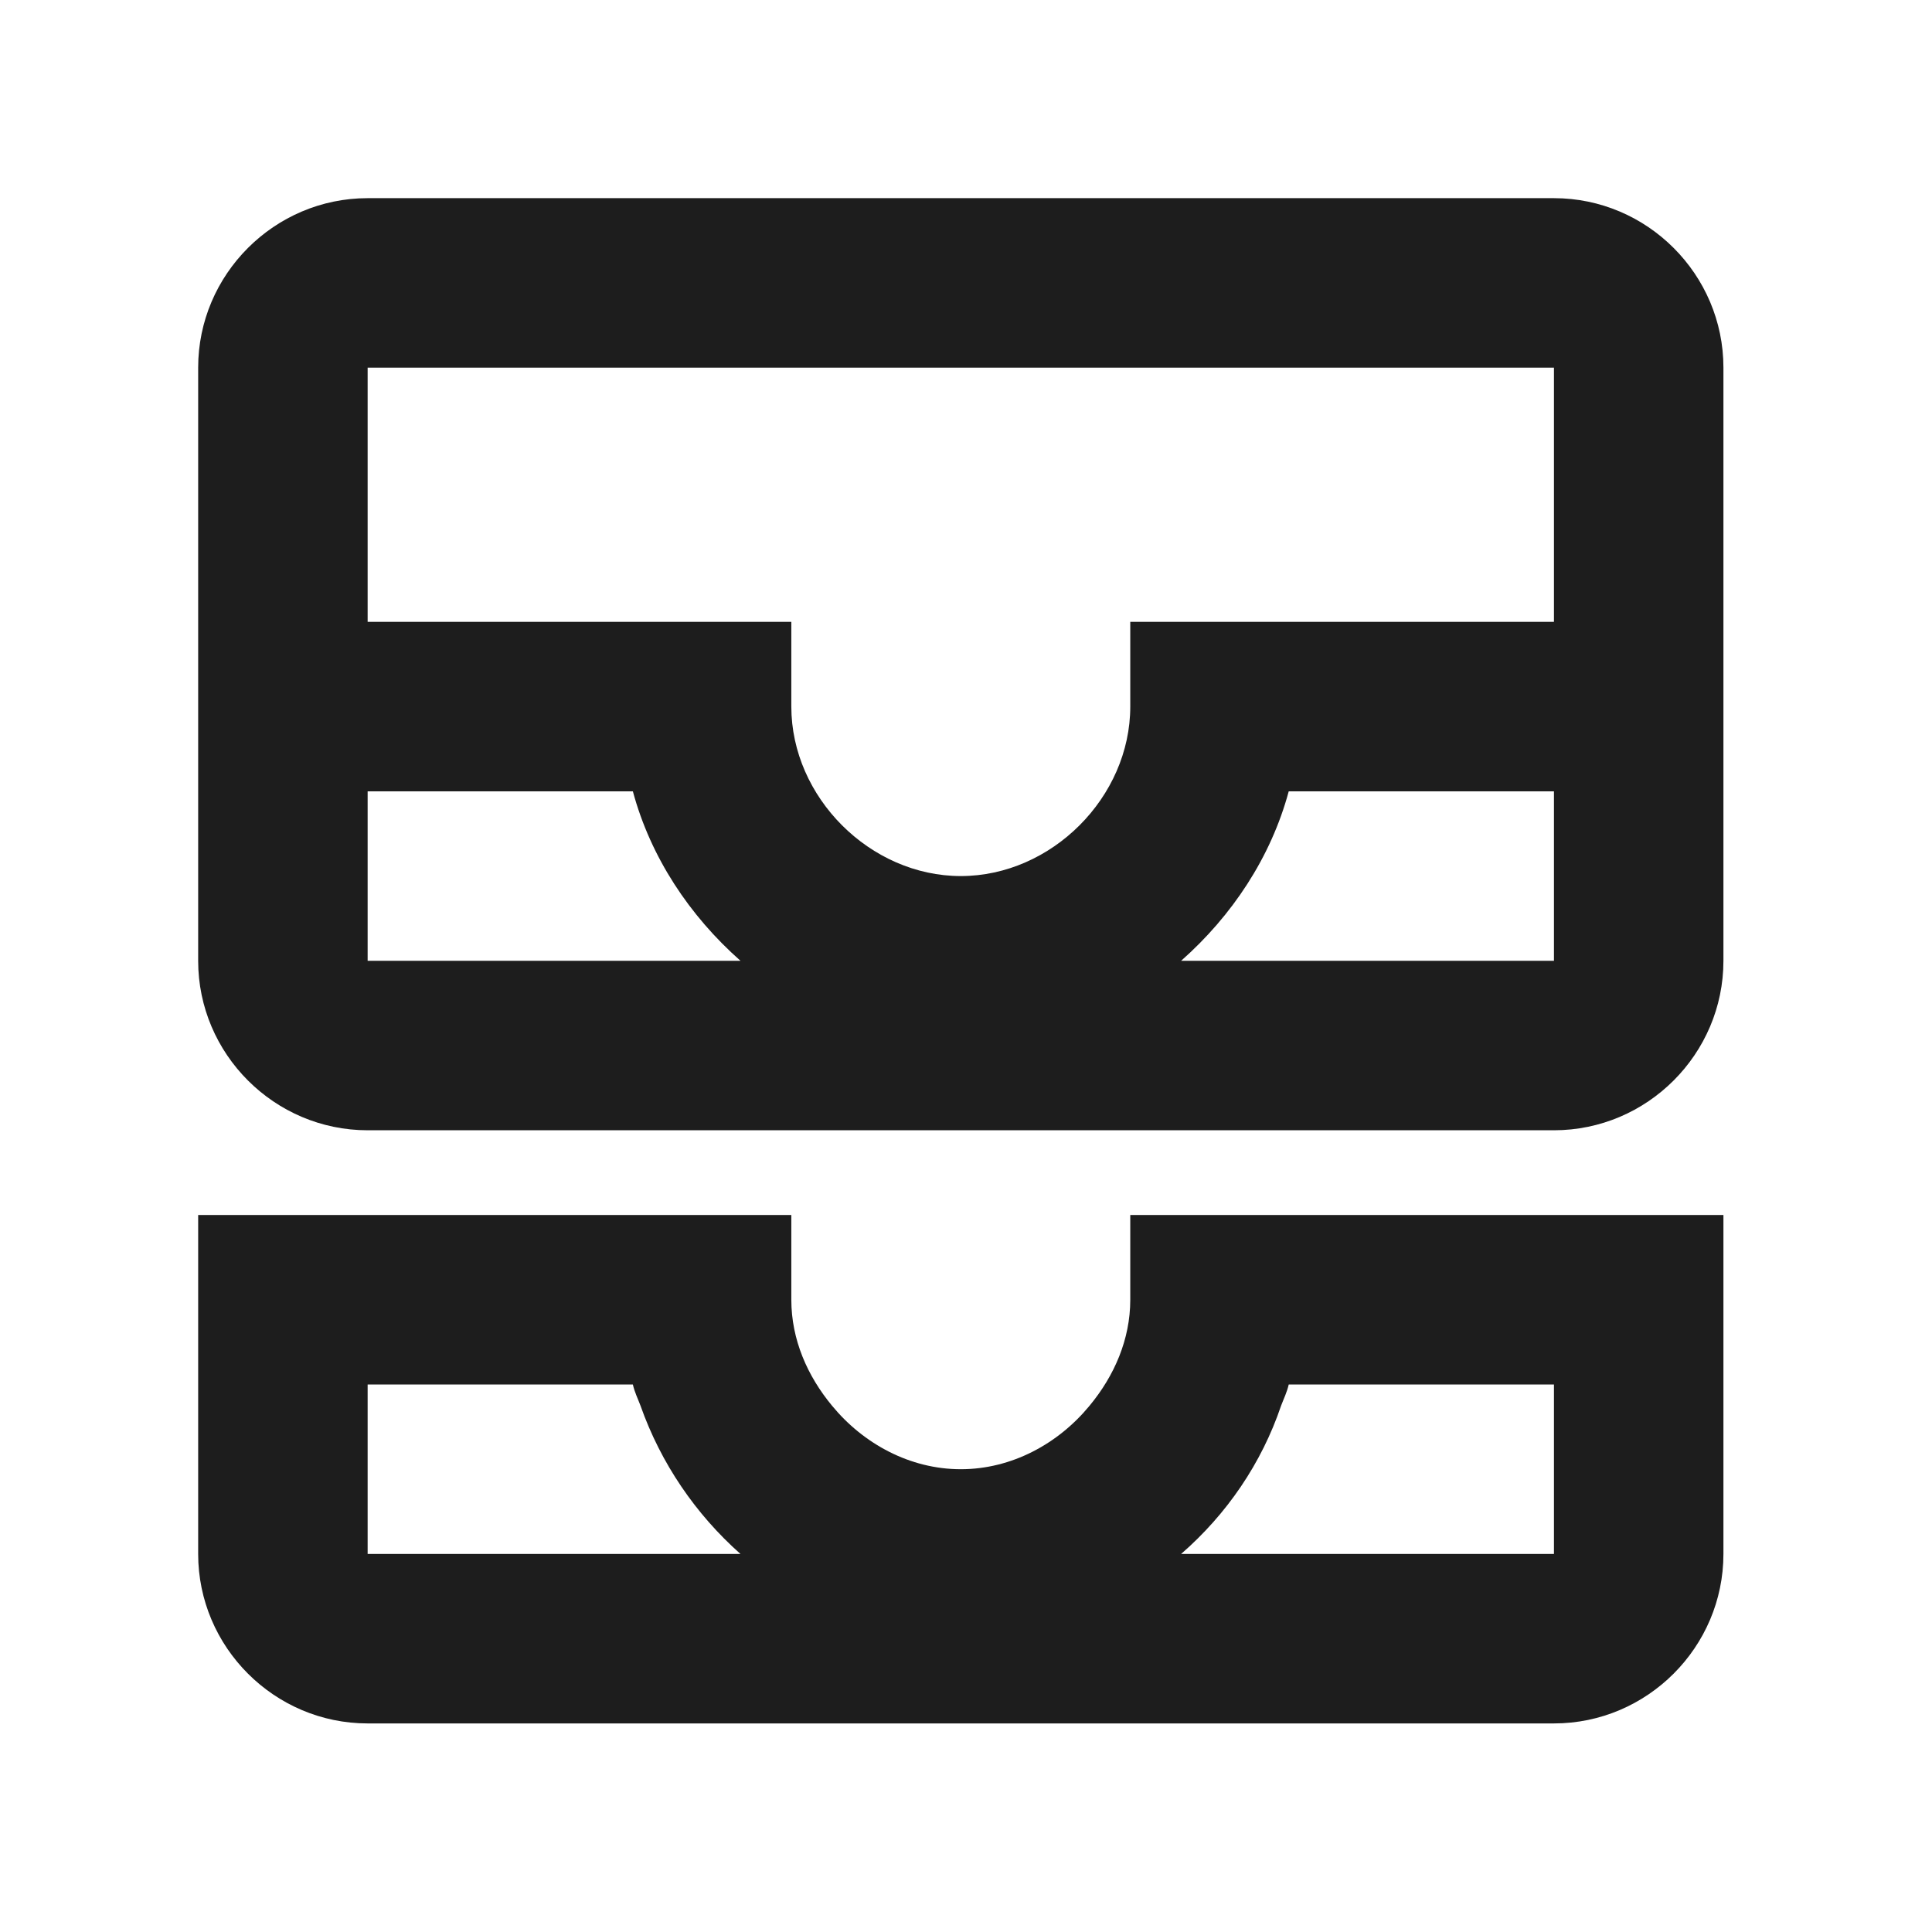
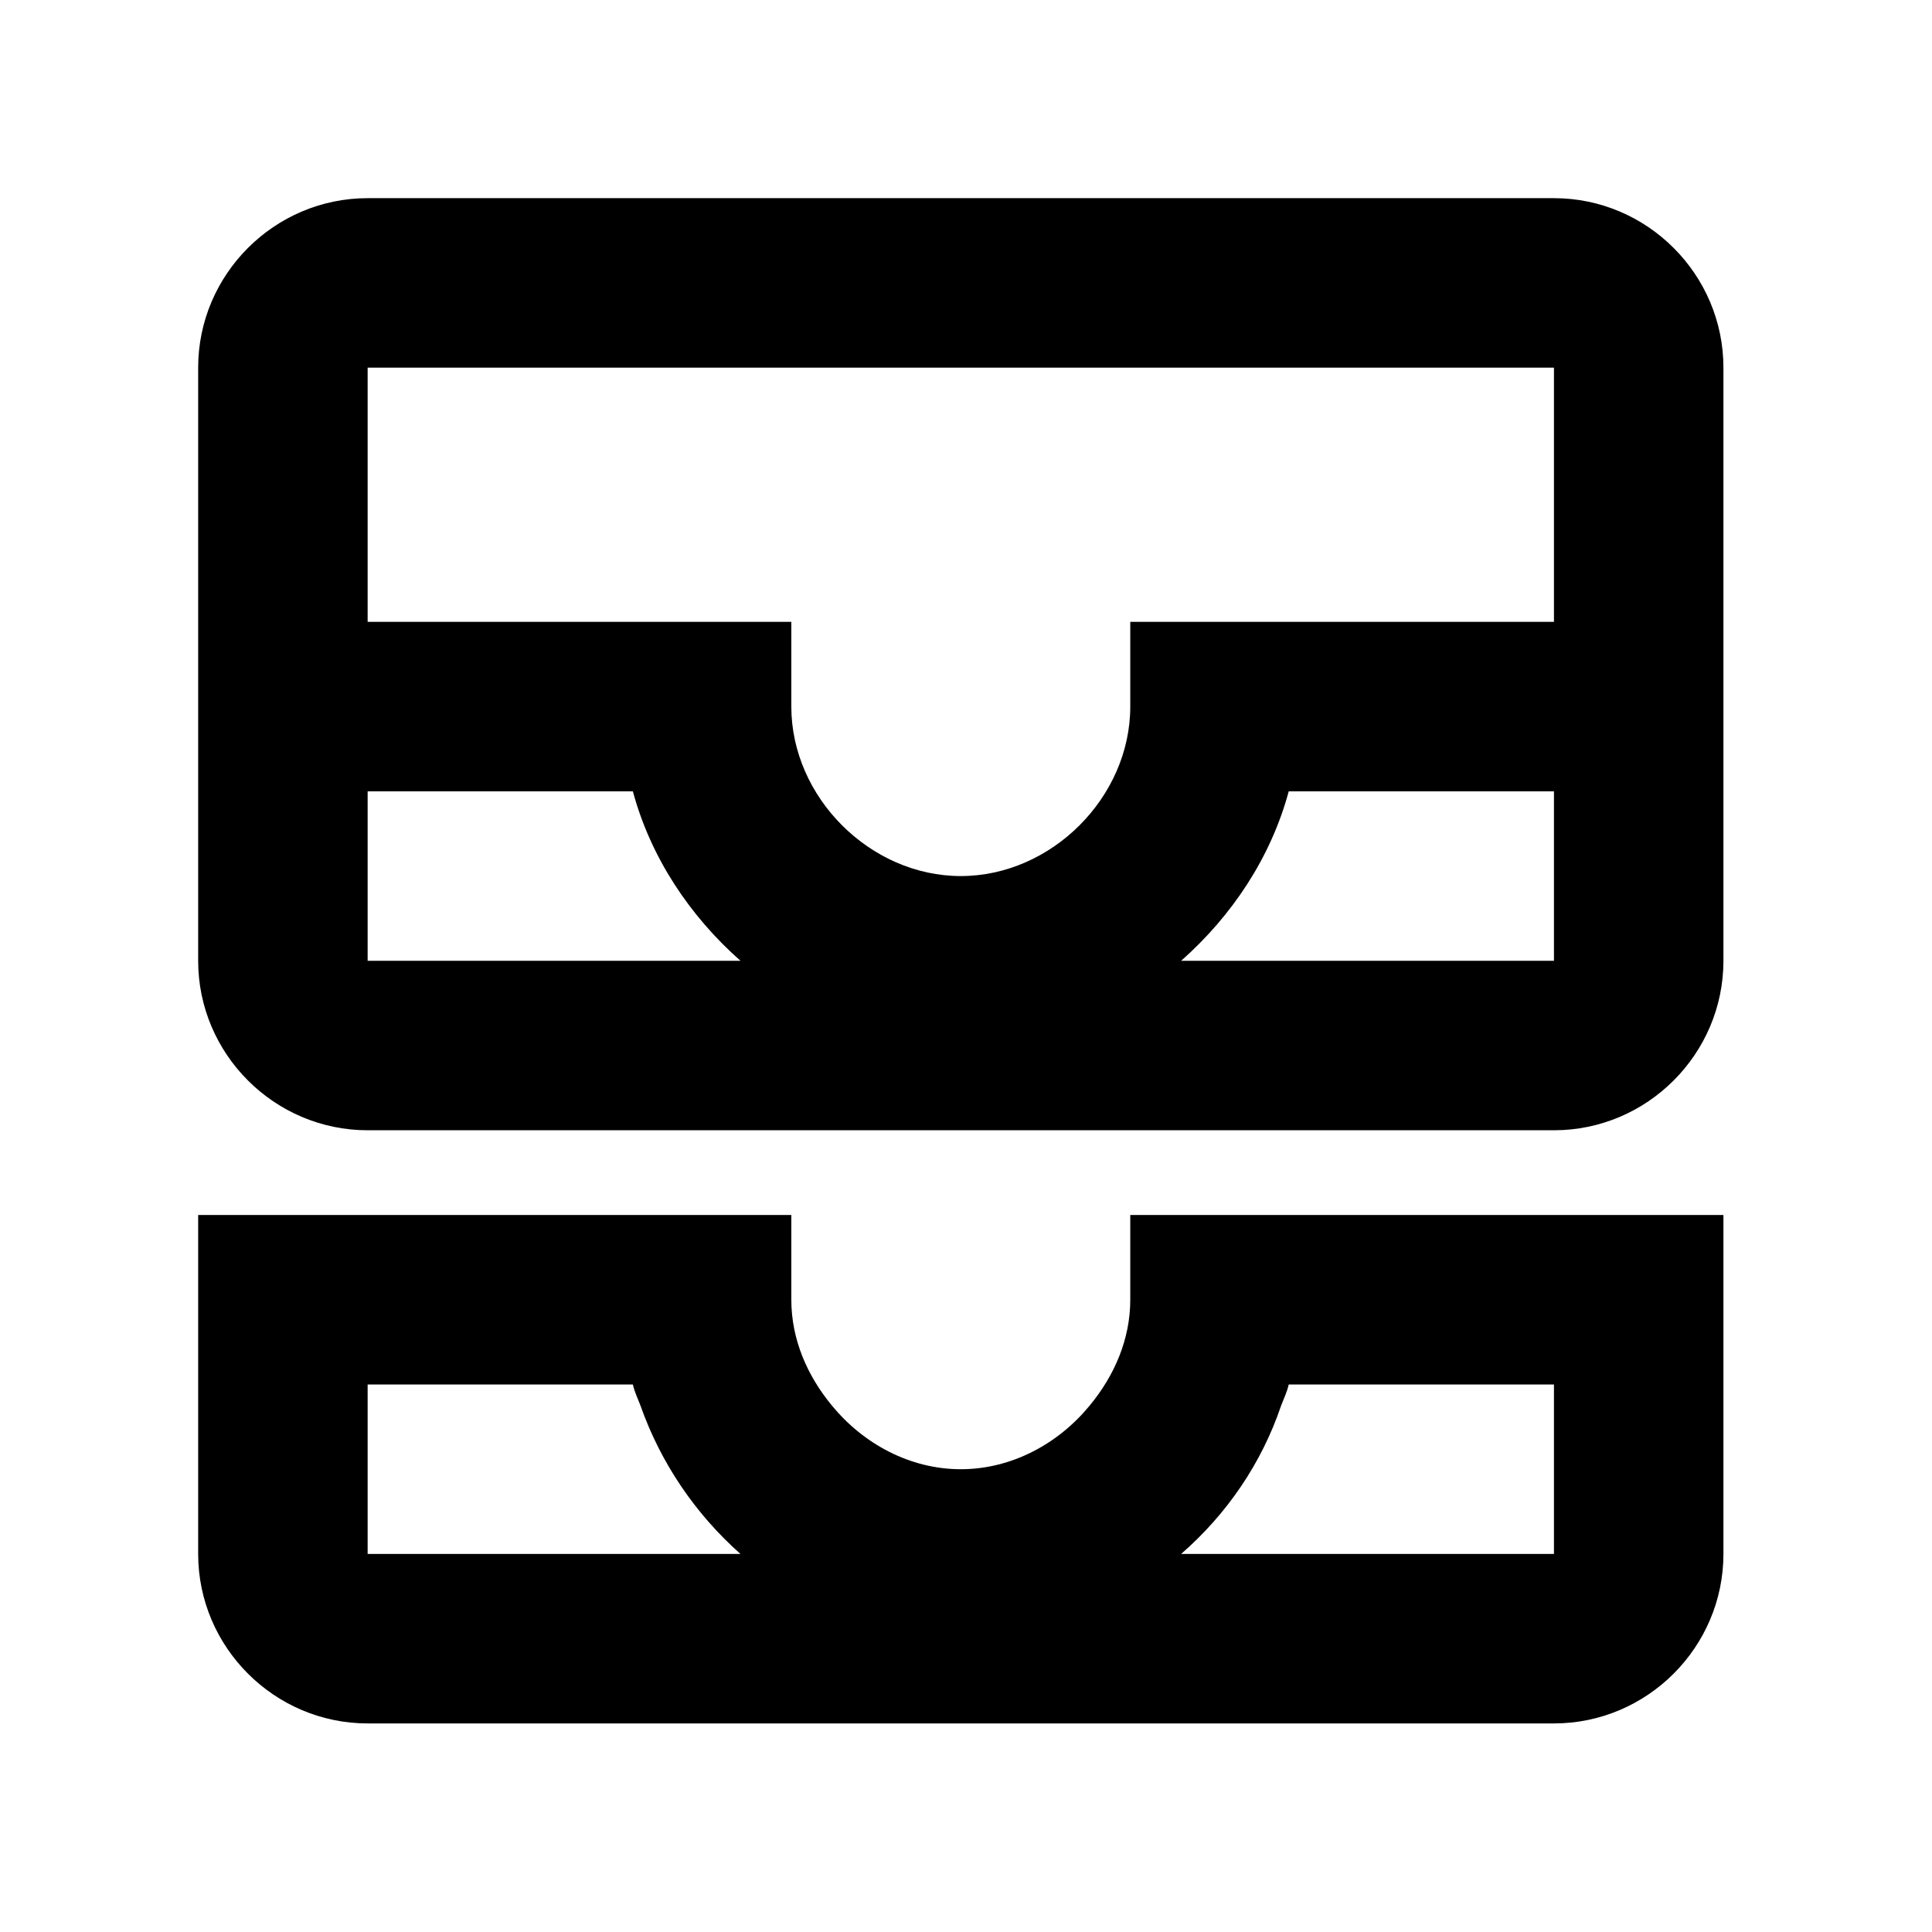
<svg xmlns="http://www.w3.org/2000/svg" width="100%" height="100%" viewBox="0 0 95 95" version="1.1" xml:space="preserve" style="fill-rule:evenodd;clip-rule:evenodd;stroke-linecap:round;stroke-linejoin:round;stroke-miterlimit:10;">
  <g transform="matrix(4.16667,0,0,4.16667,47.1996,42.3741)">
    <g transform="matrix(1,0,0,1,-89,-89)">
      <g transform="matrix(4.16667,0,0,4.16667,138.666,30.166)">
        <path d="M0,28.04L-24.04,28.04C-25.145,28.04 -26.04,27.144 -26.04,26.04L-26.04,2C-26.04,0.895 -25.145,0 -24.04,0L0,0C1.105,0 2,0.895 2,2L2,26.04C2,27.144 1.105,28.04 0,28.04Z" style="fill:none;fill-rule:nonzero;stroke:rgb(26,26,26);stroke-width:1.5px;" />
      </g>
    </g>
  </g>
  <g transform="matrix(4.16667,0,0,4.16667,22.264,67.9958)">
    <g transform="matrix(1,0,0,1,-89,-89)">
      <g transform="matrix(4.16667,0,0,4.16667,138.666,30.166)">
        <path d="M0,28.04L-24.04,28.04C-25.145,28.04 -26.04,27.144 -26.04,26.04L-26.04,2C-26.04,0.895 -25.145,0 -24.04,0L0,0C1.105,0 2,0.895 2,2L2,26.04C2,27.144 1.105,28.04 0,28.04Z" style="fill:none;fill-rule:nonzero;stroke:rgb(26,26,26);stroke-width:1.5px;" />
      </g>
    </g>
  </g>
  <g transform="matrix(4.16667,0,0,4.16667,47.2441,47.2441)">
    <g transform="matrix(1,0,0,1,-9,-9)">
      <clipPath id="_clip1">
        <rect x="0" y="0" width="18" height="18" />
      </clipPath>
      <g clip-path="url(#_clip1)">
        <g transform="matrix(1,0,0,1,-3,-3)">
          <g id="Icons">
            <g id="Outlined">
              <g id="Action">
                <g id="Outlined---Action---all_inbox">
                  <g>
                    <path id="Path" d="M0,0L24,0L24,24L0,24L0,0Z" style="fill:none;" />
-                     <path id="🔹-Icon-Color" d="M19,3L5,3C3.9,3 3,3.9 3,5L3,12C3,13.1 3.9,14 5,14L19,14C20.1,14 21,13.1 21,12L21,5C21,3.9 20.1,3 19,3ZM5,10L8.13,10C8.34,10.78 8.8,11.47 9.4,12L5,12L5,10ZM19,12L14.6,12C15.2,11.47 15.66,10.78 15.87,10L19,10L19,12ZM19,8L14,8L14,9C14,10.07 13.07,11 12,11C10.93,11 10,10.07 10,9L10,8L5,8L5,5L19,5L19,8ZM21,15L14,15L14,16C14,16.47 13.81,16.9 13.52,17.25C13.15,17.7 12.6,18 12,18C11.4,18 10.85,17.7 10.48,17.25C10.19,16.9 10,16.47 10,16L10,15L3,15L3,19C3,20.1 3.9,21 5,21L19,21C20.1,21 21,20.1 21,19L21,15ZM5,17L8.13,17C8.15,17.09 8.19,17.17 8.22,17.25C8.46,17.93 8.87,18.53 9.4,19L5,19L5,17ZM19,19L14.6,19C15.14,18.53 15.55,17.93 15.78,17.25C15.81,17.17 15.85,17.09 15.87,17L19,17L19,19Z" style="fill:rgb(29,29,29);" />
+                     <path id="🔹-Icon-Color" d="M19,3L5,3C3.9,3 3,3.9 3,5L3,12C3,13.1 3.9,14 5,14L19,14C20.1,14 21,13.1 21,12L21,5C21,3.9 20.1,3 19,3ZM5,10L8.13,10C8.34,10.78 8.8,11.47 9.4,12L5,12L5,10ZM19,12L14.6,12C15.2,11.47 15.66,10.78 15.87,10L19,10L19,12ZM19,8L14,8L14,9C14,10.07 13.07,11 12,11C10.93,11 10,10.07 10,9L10,8L5,8L5,5L19,5L19,8ZM21,15L14,15L14,16C14,16.47 13.81,16.9 13.52,17.25C13.15,17.7 12.6,18 12,18C11.4,18 10.85,17.7 10.48,17.25C10.19,16.9 10,16.47 10,16L10,15L3,15L3,19C3,20.1 3.9,21 5,21L19,21C20.1,21 21,20.1 21,19L21,15ZM5,17L8.13,17C8.15,17.09 8.19,17.17 8.22,17.25C8.46,17.93 8.87,18.53 9.4,19L5,19L5,17ZM19,19L14.6,19C15.14,18.53 15.55,17.93 15.78,17.25C15.81,17.17 15.85,17.09 15.87,17L19,17L19,19Z" />
                  </g>
                </g>
              </g>
            </g>
          </g>
        </g>
      </g>
    </g>
  </g>
</svg>
